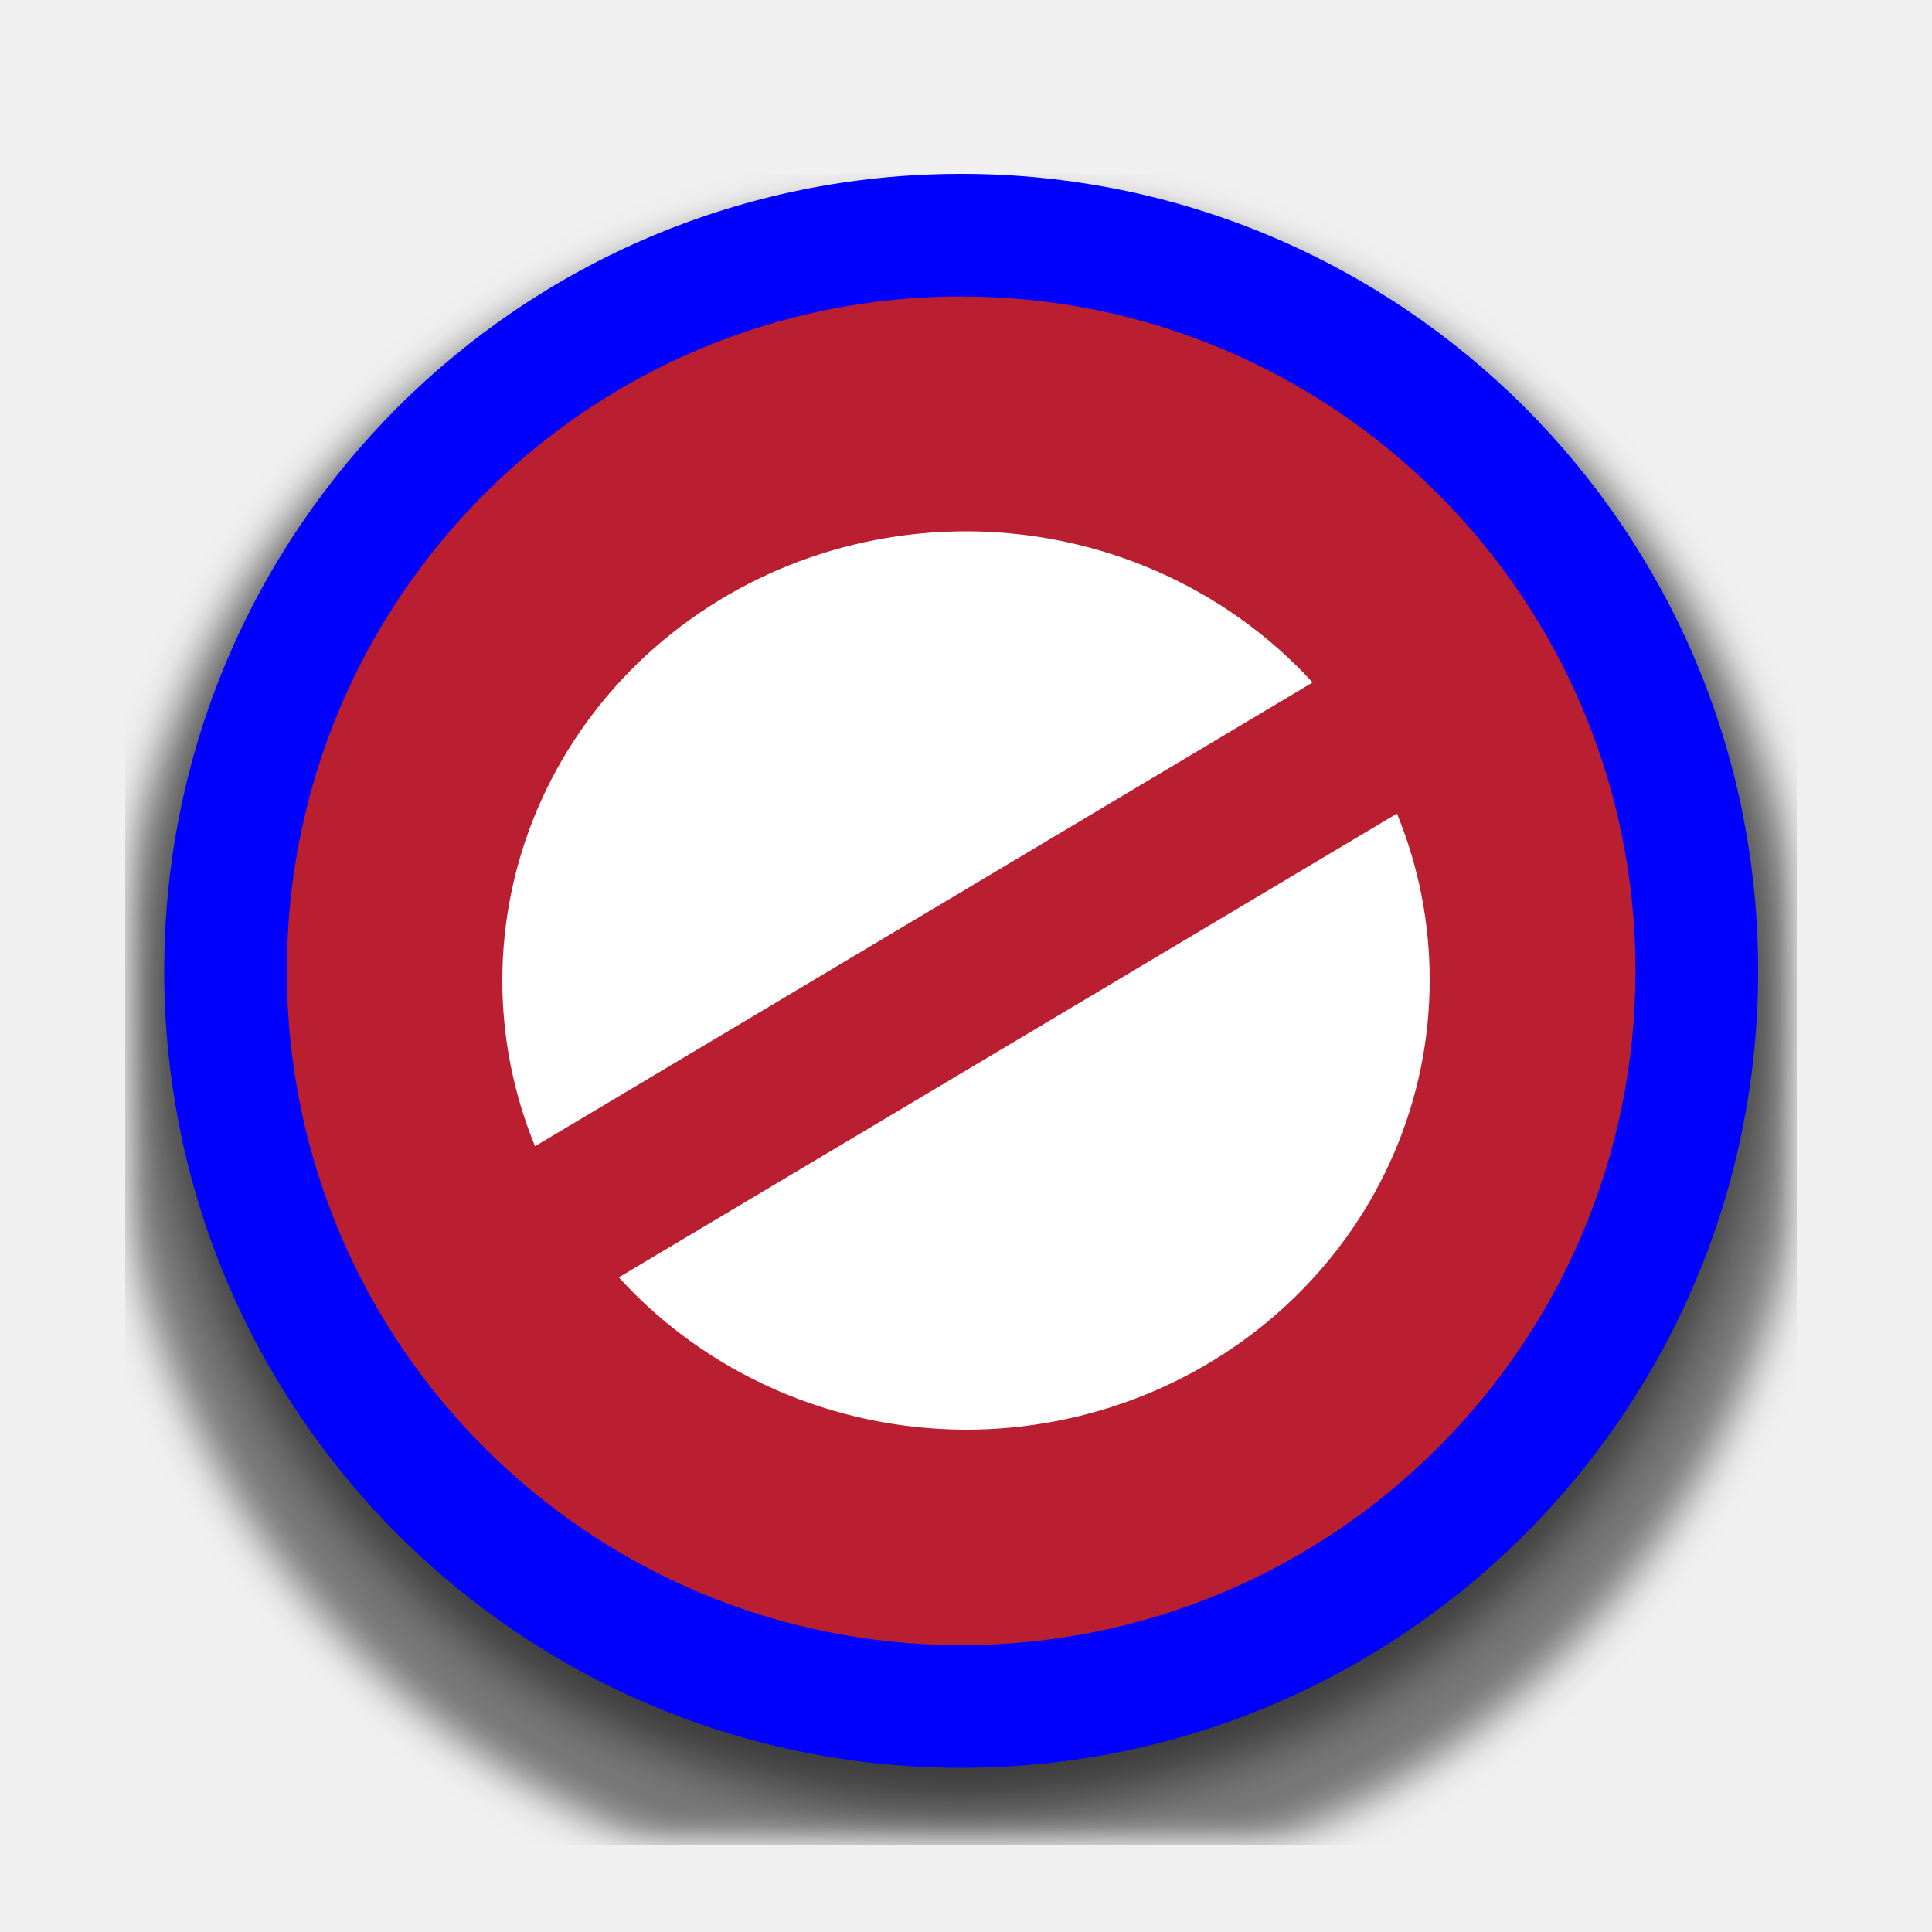
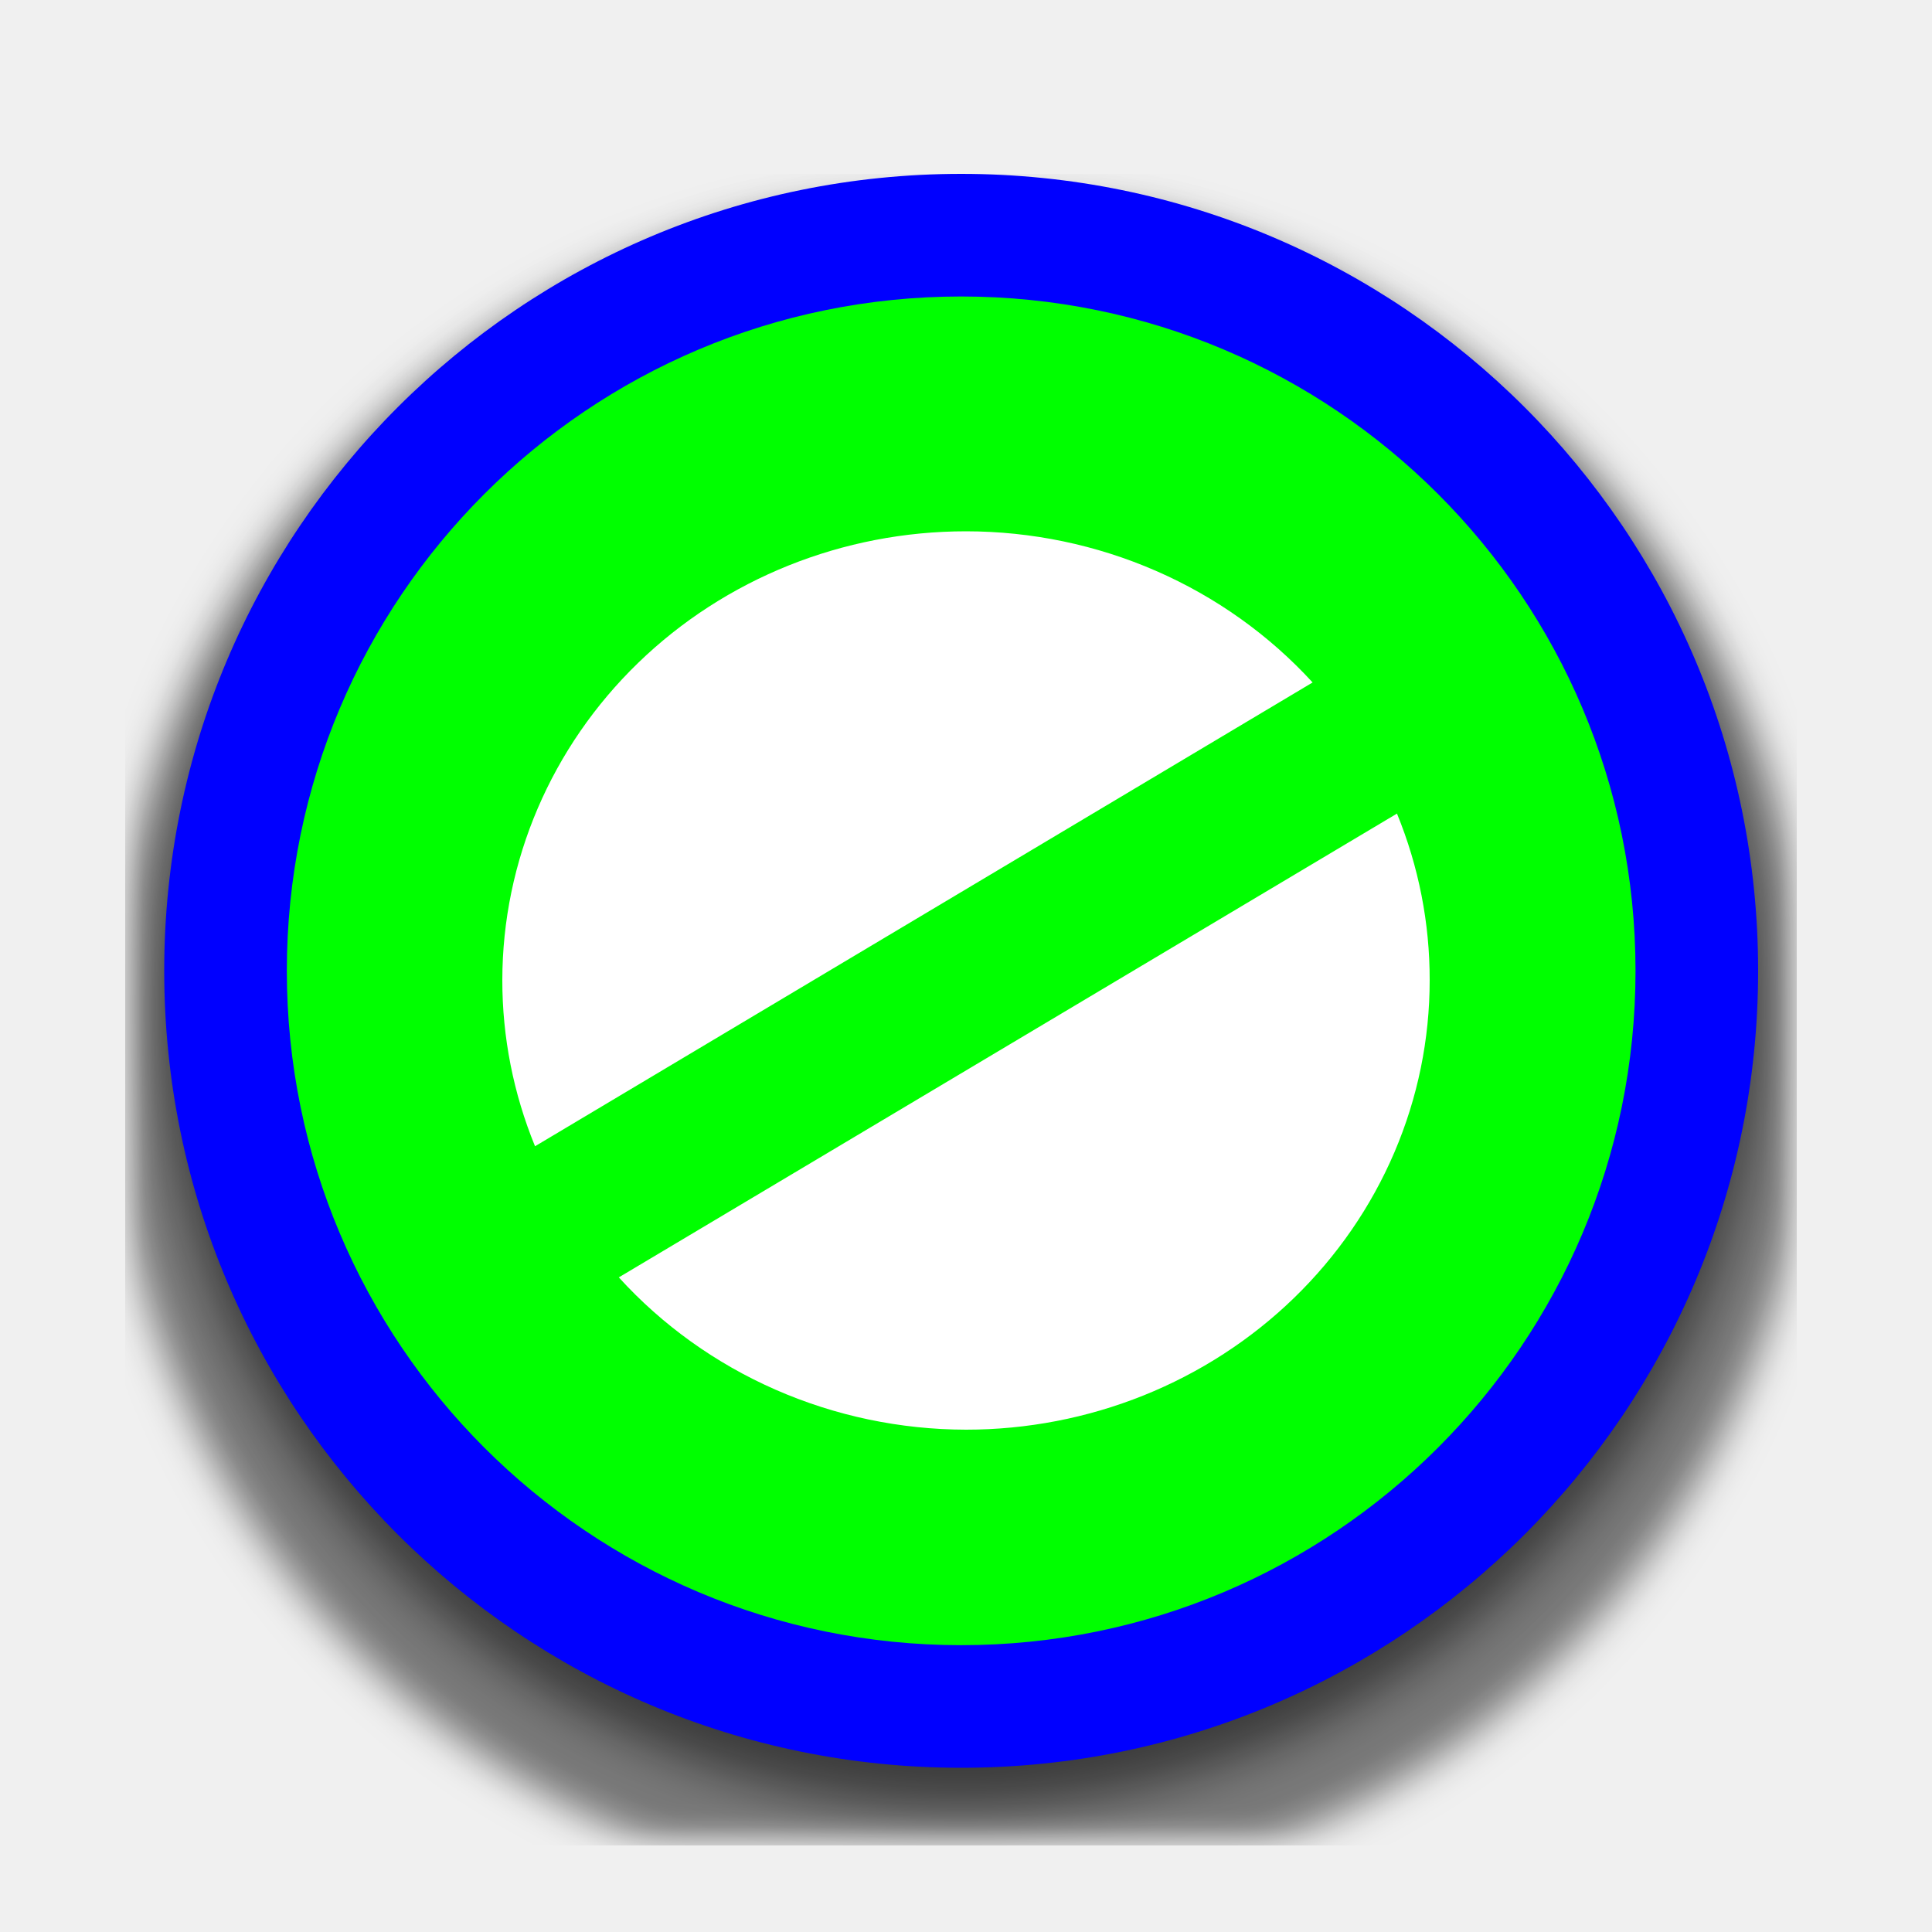
<svg xmlns="http://www.w3.org/2000/svg" width="200" height="200" viewBox="0 0 200 200" fill="none">
  <g filter="url(#filter0_d)">
    <g filter="url(#filter1_d)">
      <path d="M182 100.5C182 146.063 145.063 183 99.5 183C53.937 183 17 146.063 17 100.5C17 54.937 53.937 18 99.5 18C145.063 18 182 54.937 182 100.5Z" fill="#0000FF" />
    </g>
-     <path d="M169.308 100.5C169.308 139.054 138.054 170.308 99.5 170.308C60.946 170.308 29.692 139.054 29.692 100.5C29.692 61.946 60.946 30.692 99.5 30.692C138.054 30.692 169.308 61.946 169.308 100.5Z" fill="#B91E31" />
+     <path d="M169.308 100.5C169.308 139.054 138.054 170.308 99.5 170.308C60.946 170.308 29.692 139.054 29.692 100.5C29.692 61.946 60.946 30.692 99.5 30.692C138.054 30.692 169.308 61.946 169.308 100.5Z" fill="#00FF00" />
    <path d="M100 55C87.276 55 75.073 59.895 66.072 68.609C57.071 77.323 52.009 89.142 52 101.47C51.996 107.356 53.145 113.189 55.386 118.66L135.881 70.648C131.381 65.732 125.856 61.795 119.672 59.098C113.487 56.401 106.783 55.004 100 55ZM144.614 84.222L64.06 132.233C68.556 137.178 74.085 141.141 80.281 143.859C86.477 146.577 93.199 147.989 100 148C106.306 148 112.55 146.796 118.375 144.457C124.2 142.119 129.493 138.691 133.95 134.37C138.408 130.049 141.943 124.92 144.354 119.275C146.765 113.63 148.003 107.58 148 101.47C148.012 95.565 146.863 89.711 144.614 84.222Z" fill="white" />
  </g>
  <defs>
    <filter id="filter0_d" x="13" y="18" width="173" height="173" filterUnits="userSpaceOnUse" color-interpolation-filters="sRGB">
      <feFlood flood-opacity="0" result="BackgroundImageFix" />
      <feColorMatrix in="SourceAlpha" type="matrix" values="0 0 0 0 0 0 0 0 0 0 0 0 0 0 0 0 0 0 127 0" />
      <feOffset dy="4" />
      <feGaussianBlur stdDeviation="2" />
      <feColorMatrix type="matrix" values="0 0 0 0 0 0 0 0 0 0 0 0 0 0 0 0 0 0 0.5 0" />
      <feBlend mode="normal" in2="BackgroundImageFix" result="effect1_dropShadow" />
      <feBlend mode="normal" in="SourceGraphic" in2="effect1_dropShadow" result="shape" />
    </filter>
    <filter id="filter1_d" x="12" y="17" width="175" height="175" filterUnits="userSpaceOnUse" color-interpolation-filters="sRGB">
      <feFlood flood-opacity="0" result="BackgroundImageFix" />
      <feColorMatrix in="SourceAlpha" type="matrix" values="0 0 0 0 0 0 0 0 0 0 0 0 0 0 0 0 0 0 127 0" />
      <feOffset dy="4" />
      <feGaussianBlur stdDeviation="2.5" />
      <feColorMatrix type="matrix" values="0 0 0 0 0 0 0 0 0 0 0 0 0 0 0 0 0 0 0.5 0" />
      <feBlend mode="normal" in2="BackgroundImageFix" result="effect1_dropShadow" />
      <feBlend mode="normal" in="SourceGraphic" in2="effect1_dropShadow" result="shape" />
    </filter>
  </defs>
</svg>
